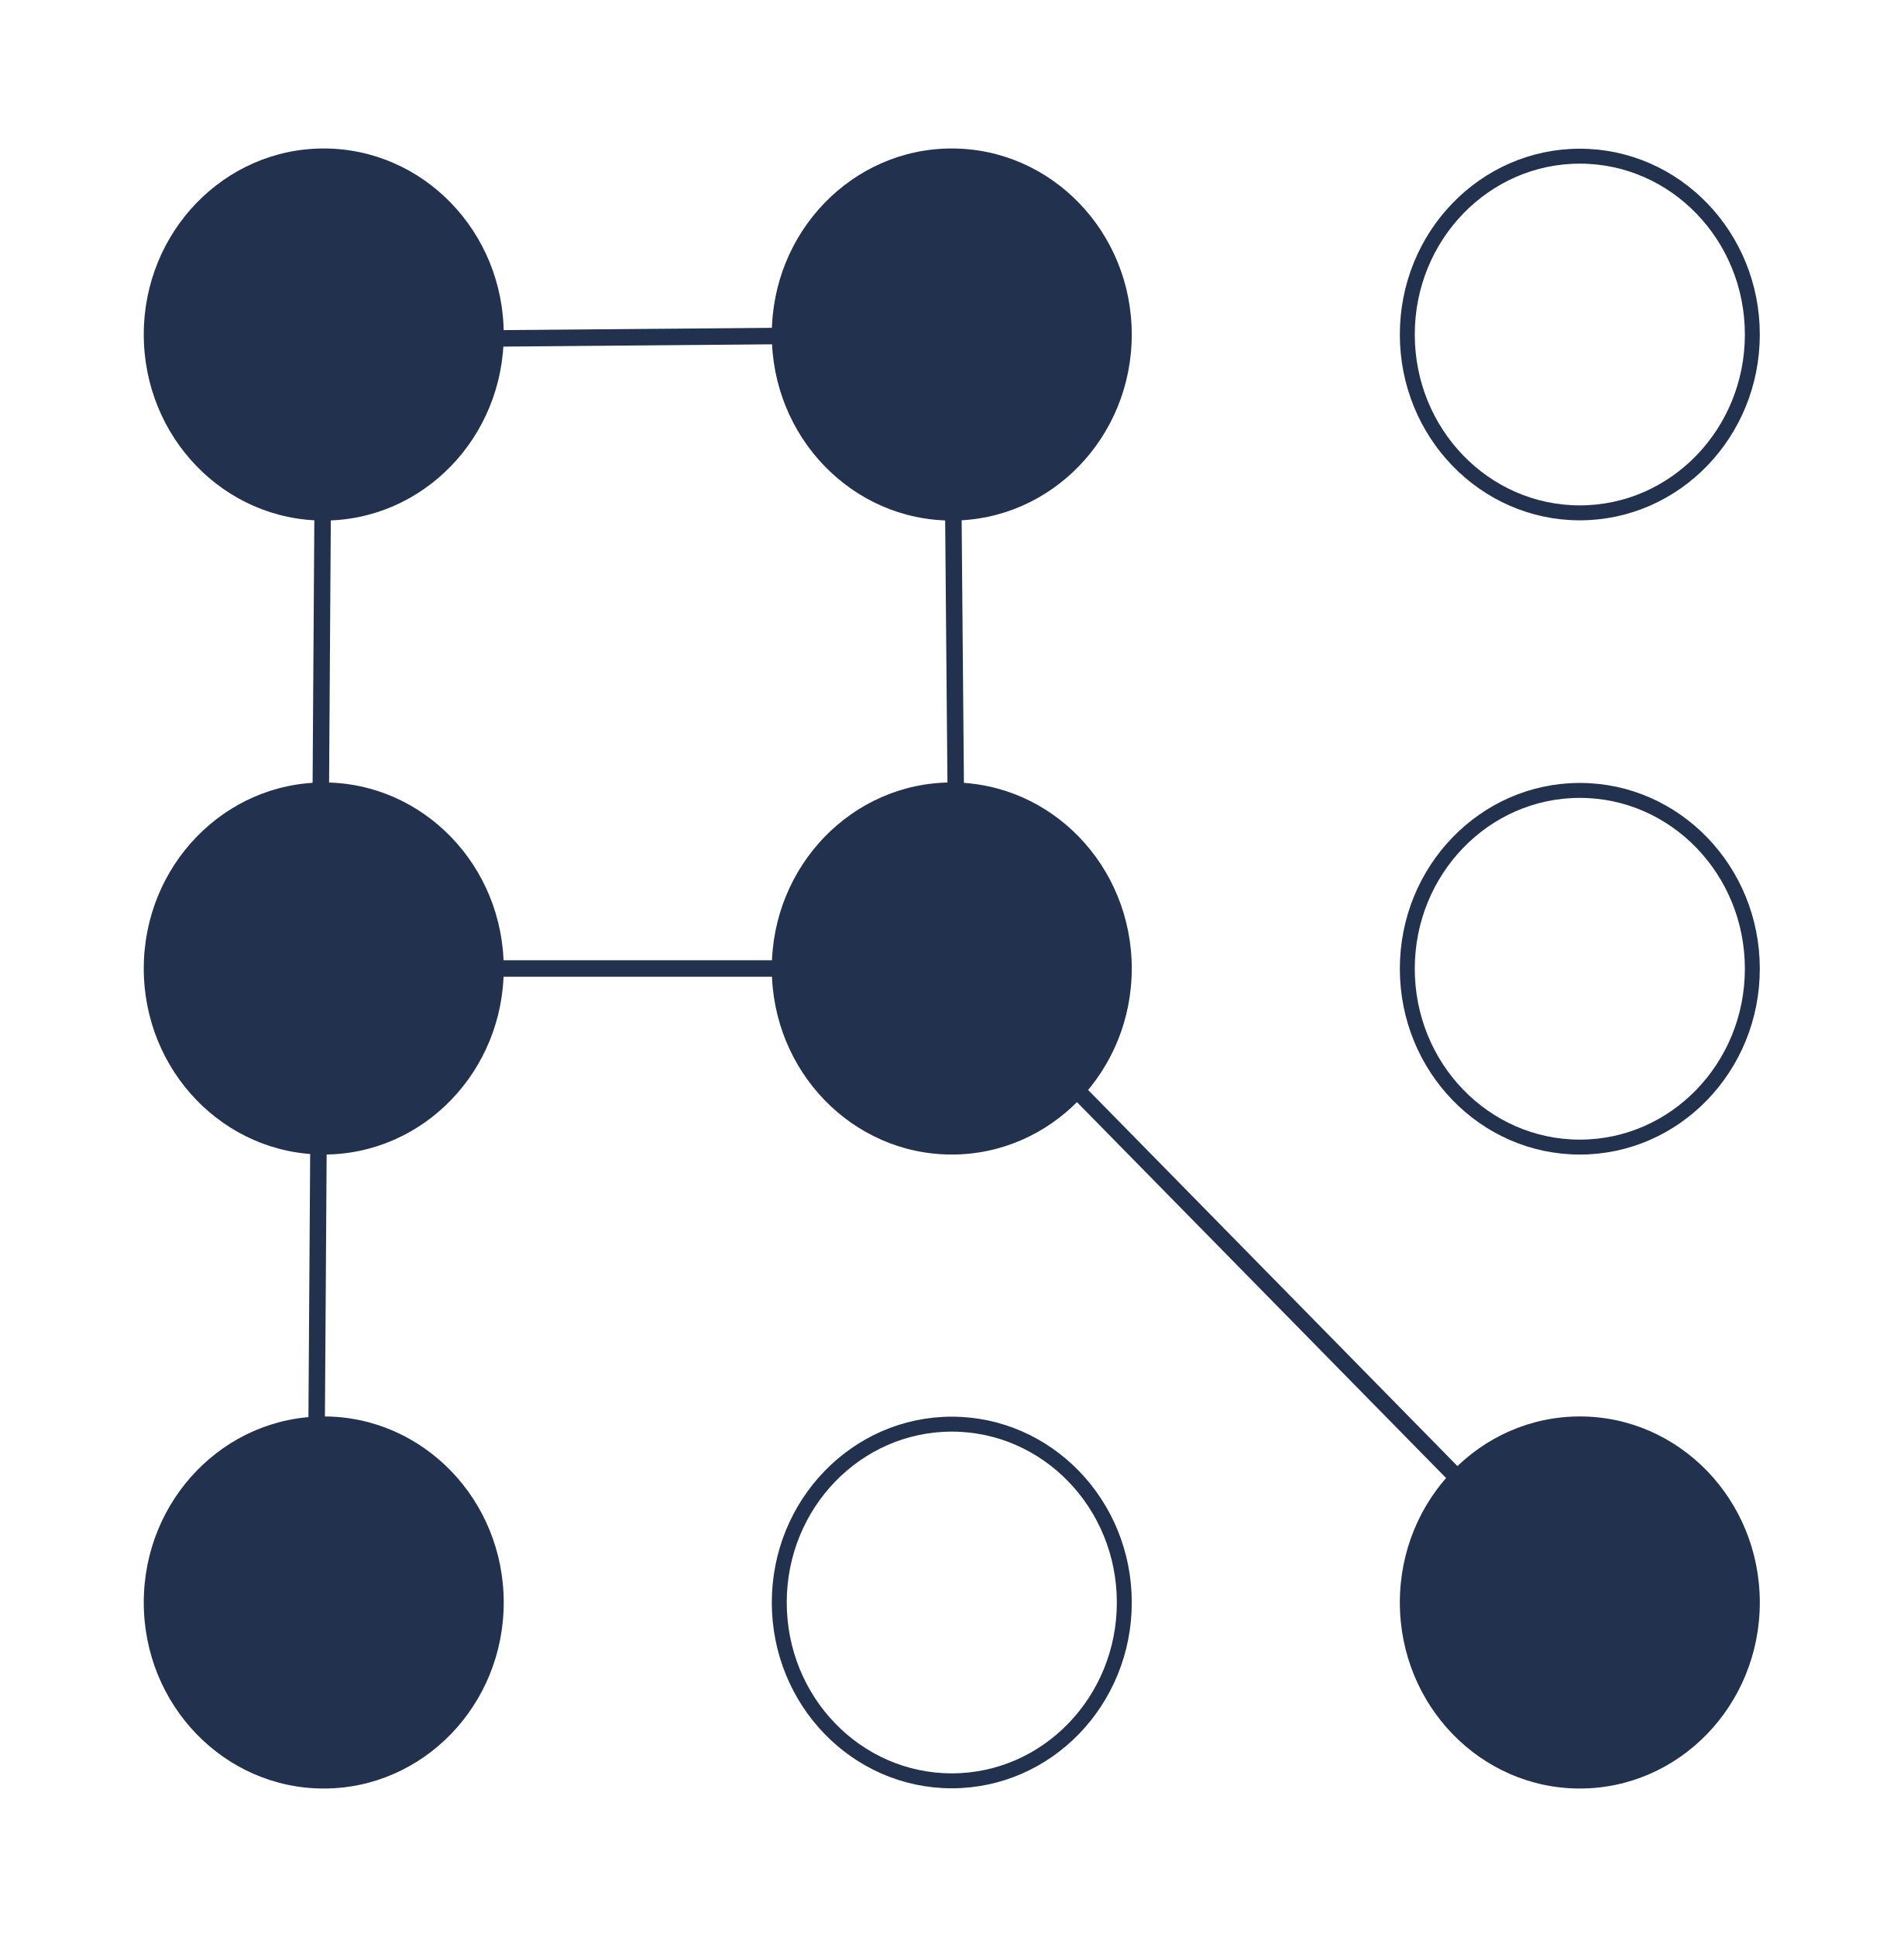
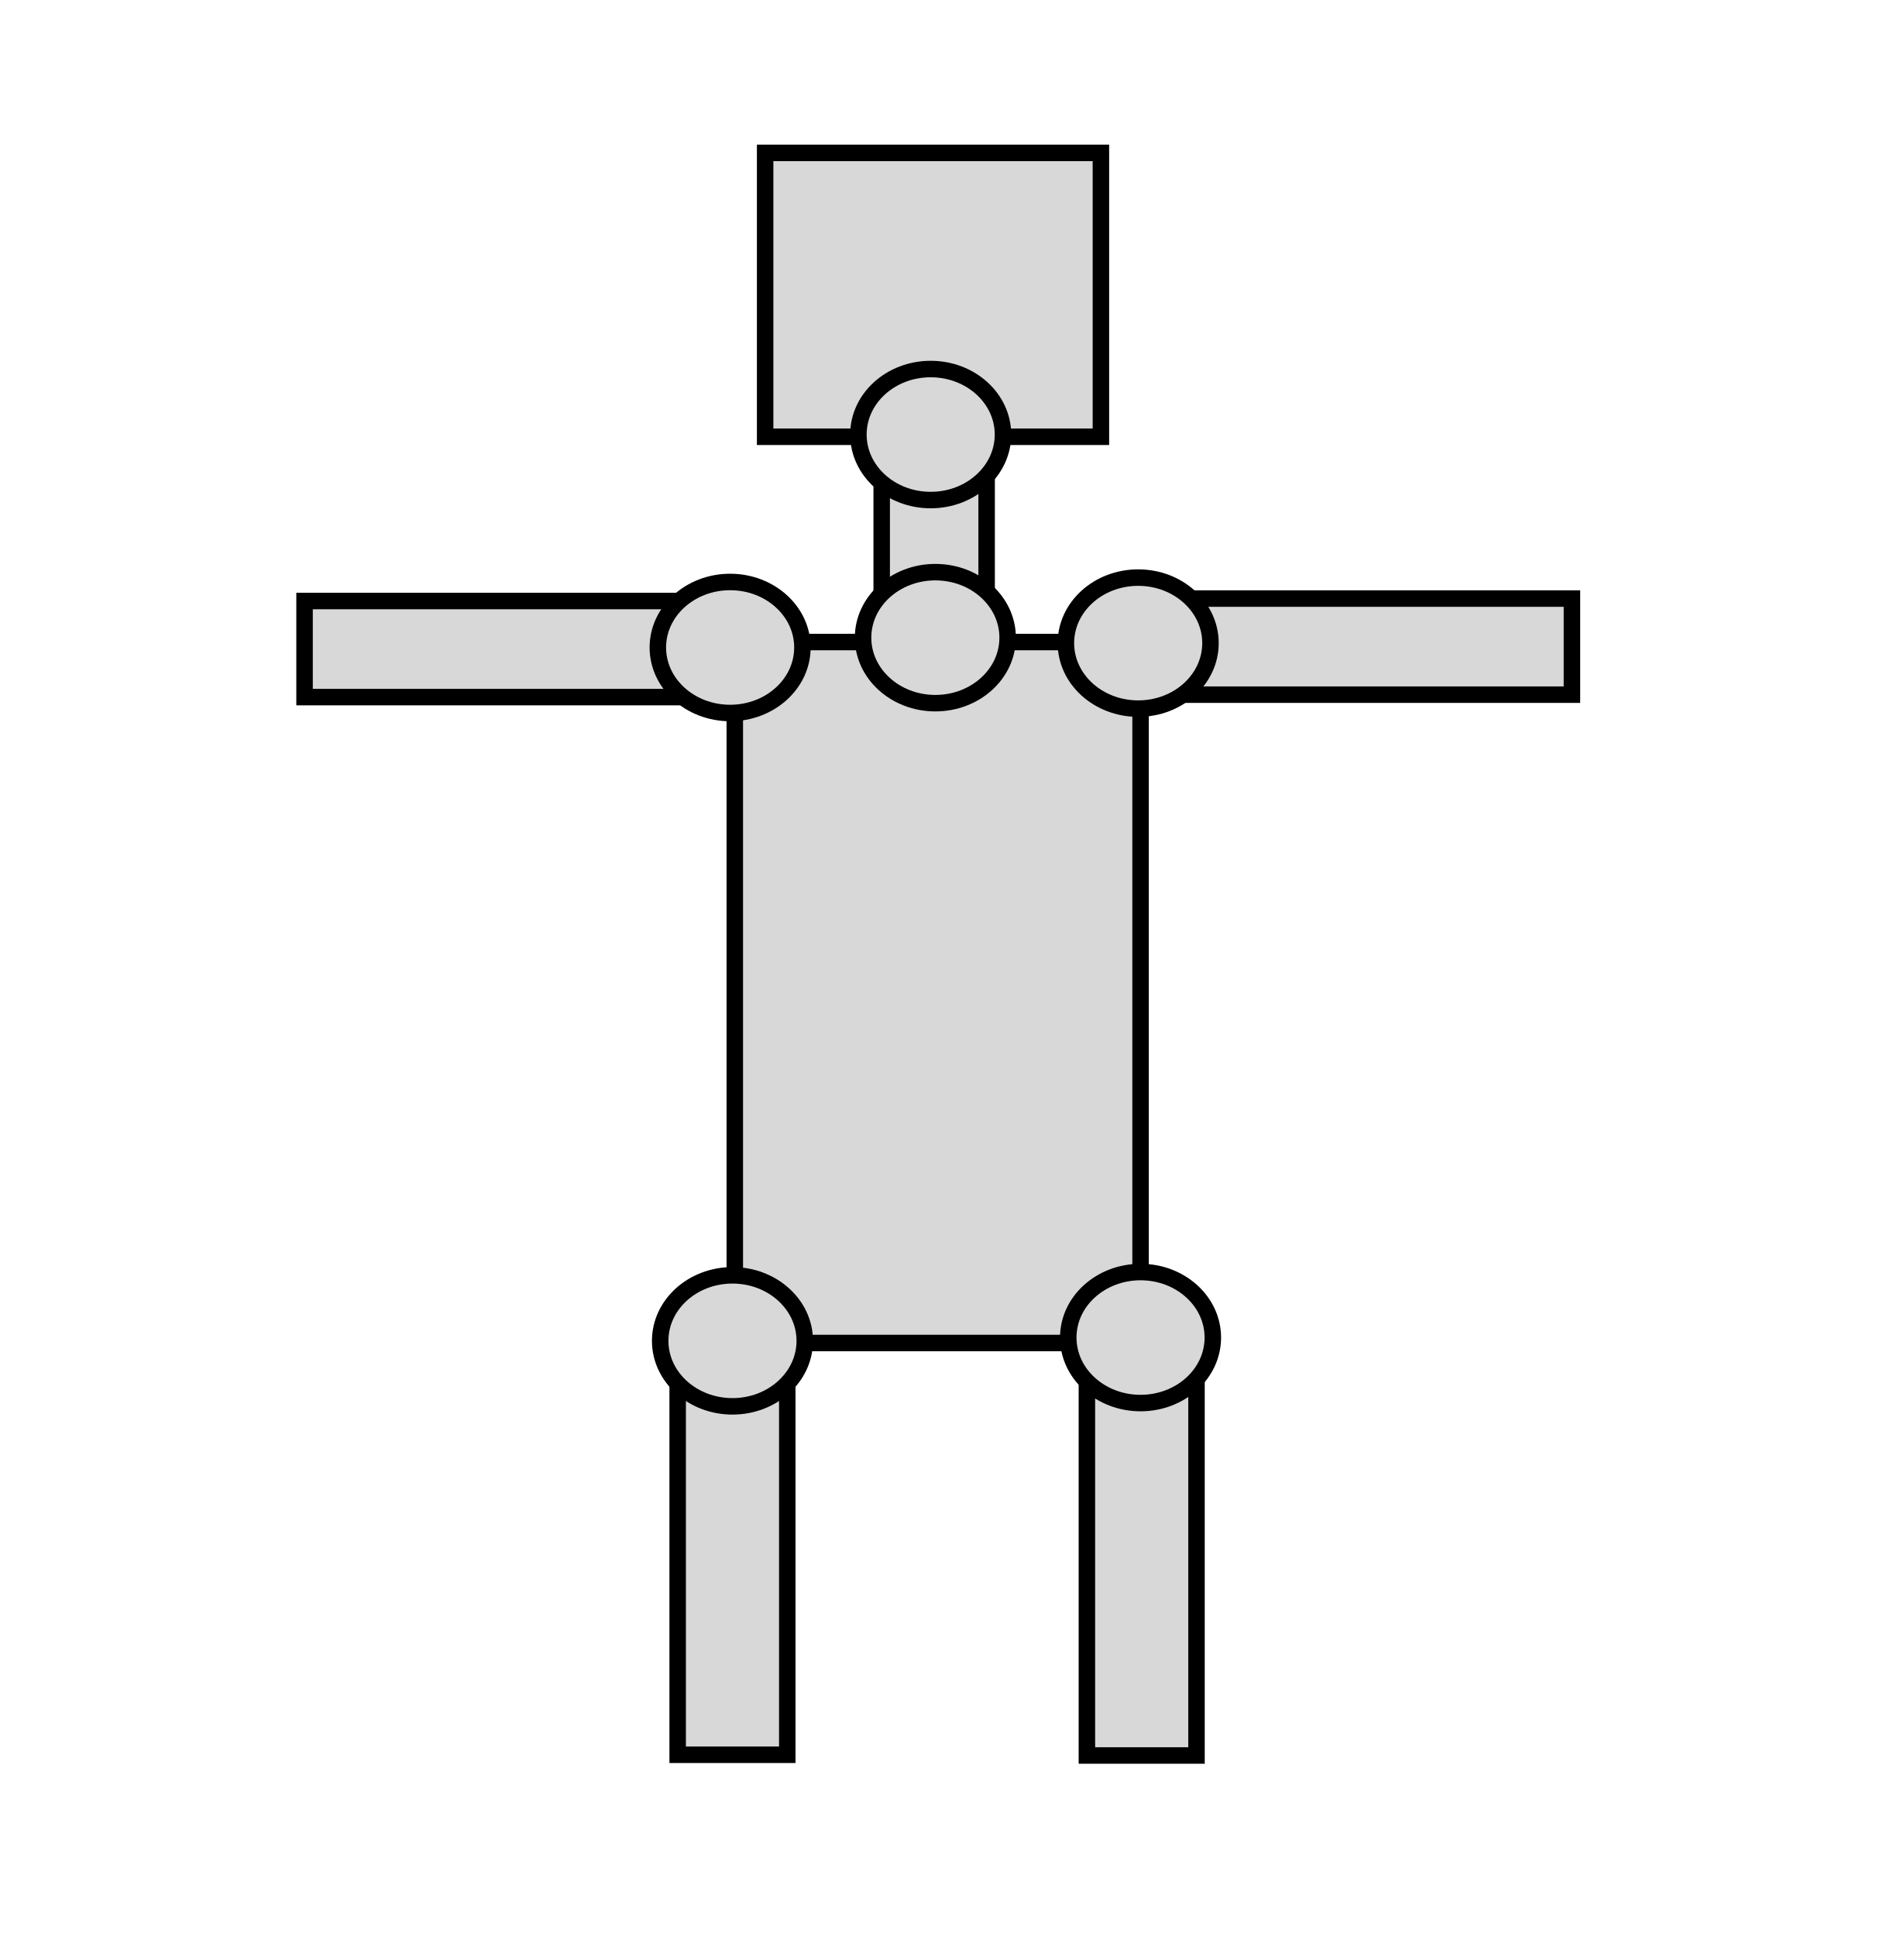
- <svg xmlns="http://www.w3.org/2000/svg" version="1.1" id="Layer_1" x="0px" y="0px" viewBox="0 0 115.5 117.5" enable-background="new 0 0 115.5 117.5" xml:space="preserve">
-   <defs id="defs3577">
- 	
- 	
- 	
- 	
- 	
- 	
- 	
- 	
- 	
- </defs>
-   <path id="path39880" fill="#22314e" d="m 30.564,20.292 c 0,6.232 -4.89,11.285 -10.921,11.285 -6.03,0 -10.92,-5.053 -10.92,-11.285 0,-6.231 4.89,-11.285 10.92,-11.285 6.031,0 10.921,5.054 10.921,11.285 z" style="stroke-width:0.563" />
-   <path id="path39882" fill="#22314e" d="m 30.564,58.75 c 0,6.232 -4.89,11.285 -10.921,11.285 -6.03,0 -10.92,-5.053 -10.92,-11.285 0,-6.232 4.89,-11.285 10.92,-11.285 6.031,0 10.921,5.053 10.921,11.285 z" style="stroke-width:0.563" />
-   <path id="path39884" fill="#22314e" d="m 30.564,97.208 c 0,6.231 -4.89,11.285 -10.921,11.285 -6.03,0 -10.92,-5.054 -10.92,-11.285 0,-6.231 4.89,-11.285 10.92,-11.285 6.031,0 10.921,5.054 10.921,11.285 z" style="stroke-width:0.563" />
-   <path id="path39886" fill="#22314e" d="m 68.67,58.75 c 0,6.232 -4.89,11.285 -10.921,11.285 -6.03,0 -10.92,-5.053 -10.92,-11.285 0,-6.232 4.89,-11.285 10.92,-11.285 6.032,0 10.921,5.053 10.921,11.285 z" style="stroke-width:0.563" />
-   <path id="path39888" fill="#22314e" d="m 68.67,20.292 c 0,6.232 -4.89,11.285 -10.921,11.285 -6.03,0 -10.92,-5.053 -10.92,-11.285 0,-6.231 4.89,-11.285 10.92,-11.285 6.032,0 10.921,5.054 10.921,11.285 z" style="stroke-width:0.563" />
-   <path id="path39894" fill="#22314e" d="m 106.777,97.208 c 0,6.231 -4.89,11.285 -10.921,11.285 -6.03,0 -10.92,-5.054 -10.92,-11.285 0,-6.231 4.89,-11.285 10.92,-11.285 6.031,0 10.921,5.054 10.921,11.285 z" style="stroke-width:0.563" />
-   <path id="path3912" d="m 68.218,97.208 c 0,5.974 -4.687,10.818 -10.468,10.818 -5.781,0 -10.467,-4.843 -10.467,-10.818 0,-5.973 4.687,-10.818 10.467,-10.818 5.781,0 10.468,4.844 10.468,10.818 z" style="fill:none;stroke:#22314e;stroke-width:0.906;stroke-opacity:1" />
-   <path id="path3904" d="m 106.324,58.765 c 0,5.974 -4.687,10.818 -10.468,10.818 -5.781,0 -10.467,-4.843 -10.467,-10.818 0,-5.973 4.687,-10.818 10.467,-10.818 5.781,0 10.468,4.844 10.468,10.818 z" style="fill:none;stroke:#22314e;stroke-width:0.906;stroke-opacity:1" />
-   <path id="path3906" d="m 106.324,20.292 c 0,5.974 -4.687,10.818 -10.468,10.818 -5.781,0 -10.467,-4.843 -10.467,-10.818 0,-5.973 4.687,-10.818 10.467,-10.818 5.781,0 10.468,4.844 10.468,10.818 z" style="fill:none;stroke:#22314e;stroke-width:0.906;stroke-opacity:1" />
-   <path style="fill:none;stroke:#22314e;stroke-width:1;-inkscape-stroke:none;stop-color:#000000" d="M 19.141,97.208 19.644,20.617 57.75,20.292 58.084,58.75 95.857,97.208" id="path1494" />
-   <path style="fill:none;stroke:#22314e;stroke-width:1;-inkscape-stroke:none;stop-color:#000000" d="M 58.084,58.75 H 19.393" id="path1496" />
+ <svg xmlns="http://www.w3.org/2000/svg" viewBox="0 0 115.5 117.5">
+   <rect x="53.497" y="24.904" width="6.367" height="18.148" style="fill: rgb(216, 216, 216); stroke: rgb(0, 0, 0);" transform="matrix(1, 0, 0, 1, -8.881784197001252e-16, 0)" />
+   <rect x="46.425" y="9.274" width="20.373" height="17.221" style="fill: rgb(216, 216, 216); stroke: rgb(0, 0, 0);" transform="matrix(1, 0, 0, 1, -8.881784197001252e-16, 0)" />
+   <rect x="44.584" y="38.946" width="24.62" height="42.522" style="fill: rgb(216, 216, 216); stroke: rgb(0, 0, 0);" transform="matrix(1, 0, 0, 1, -8.881784197001252e-16, 0)" />
+   <rect x="41.118" y="82.337" width="6.65" height="24.109" style="fill: rgb(216, 216, 216); stroke: rgb(0, 0, 0);" transform="matrix(1, 0, 0, 1, -8.881784197001252e-16, 0)" />
+   <ellipse style="fill: rgb(216, 216, 216); stroke: rgb(0, 0, 0);" cx="44.443" cy="81.336" rx="4.386" ry="3.974" transform="matrix(1, 0, 0, 1, -8.881784197001252e-16, 0)" />
+   <rect x="69.203" y="36.31" width="26.175" height="5.829" style="fill: rgb(216, 216, 216); stroke: rgb(0, 0, 0);" transform="matrix(1, 0, 0, 1, -8.881784197001252e-16, 0)" />
+   <ellipse style="fill: rgb(216, 216, 216); stroke: rgb(0, 0, 0);" cx="69.06" cy="39.012" rx="4.386" ry="3.974" transform="matrix(1, 0, 0, 1, -8.881784197001252e-16, 0)" />
+   <rect x="65.948" y="82.381" width="6.65" height="24.109" style="fill: rgb(216, 216, 216); stroke: rgb(0, 0, 0);" transform="matrix(1, 0, 0, 1, -8.881784197001252e-16, 0)" />
+   <ellipse style="fill: rgb(216, 216, 216); stroke: rgb(0, 0, 0);" cx="69.203" cy="81.137" rx="4.386" ry="3.974" transform="matrix(1, 0, 0, 1, -8.881784197001252e-16, 0)" />
+   <rect x="18.479" y="36.458" width="26.175" height="5.829" style="fill: rgb(216, 216, 216); stroke: rgb(0, 0, 0);" transform="matrix(1, 0, 0, 1, -8.881784197001252e-16, 0)" />
+   <ellipse style="fill: rgb(216, 216, 216); stroke: rgb(0, 0, 0);" cx="44.301" cy="39.277" rx="4.386" ry="3.974" transform="matrix(1, 0, 0, 1, -8.881784197001252e-16, 0)" />
+   <ellipse style="fill: rgb(216, 216, 216); stroke: rgb(0, 0, 0);" cx="56.753" cy="38.681" rx="4.386" ry="3.974" transform="matrix(1, 0, 0, 1, -8.881784197001252e-16, 0)" />
+   <ellipse style="fill: rgb(216, 216, 216); stroke: rgb(0, 0, 0);" cx="56.47" cy="26.36" rx="4.386" ry="3.974" transform="matrix(1, 0, 0, 1, -8.881784197001252e-16, 0)" />
</svg>
